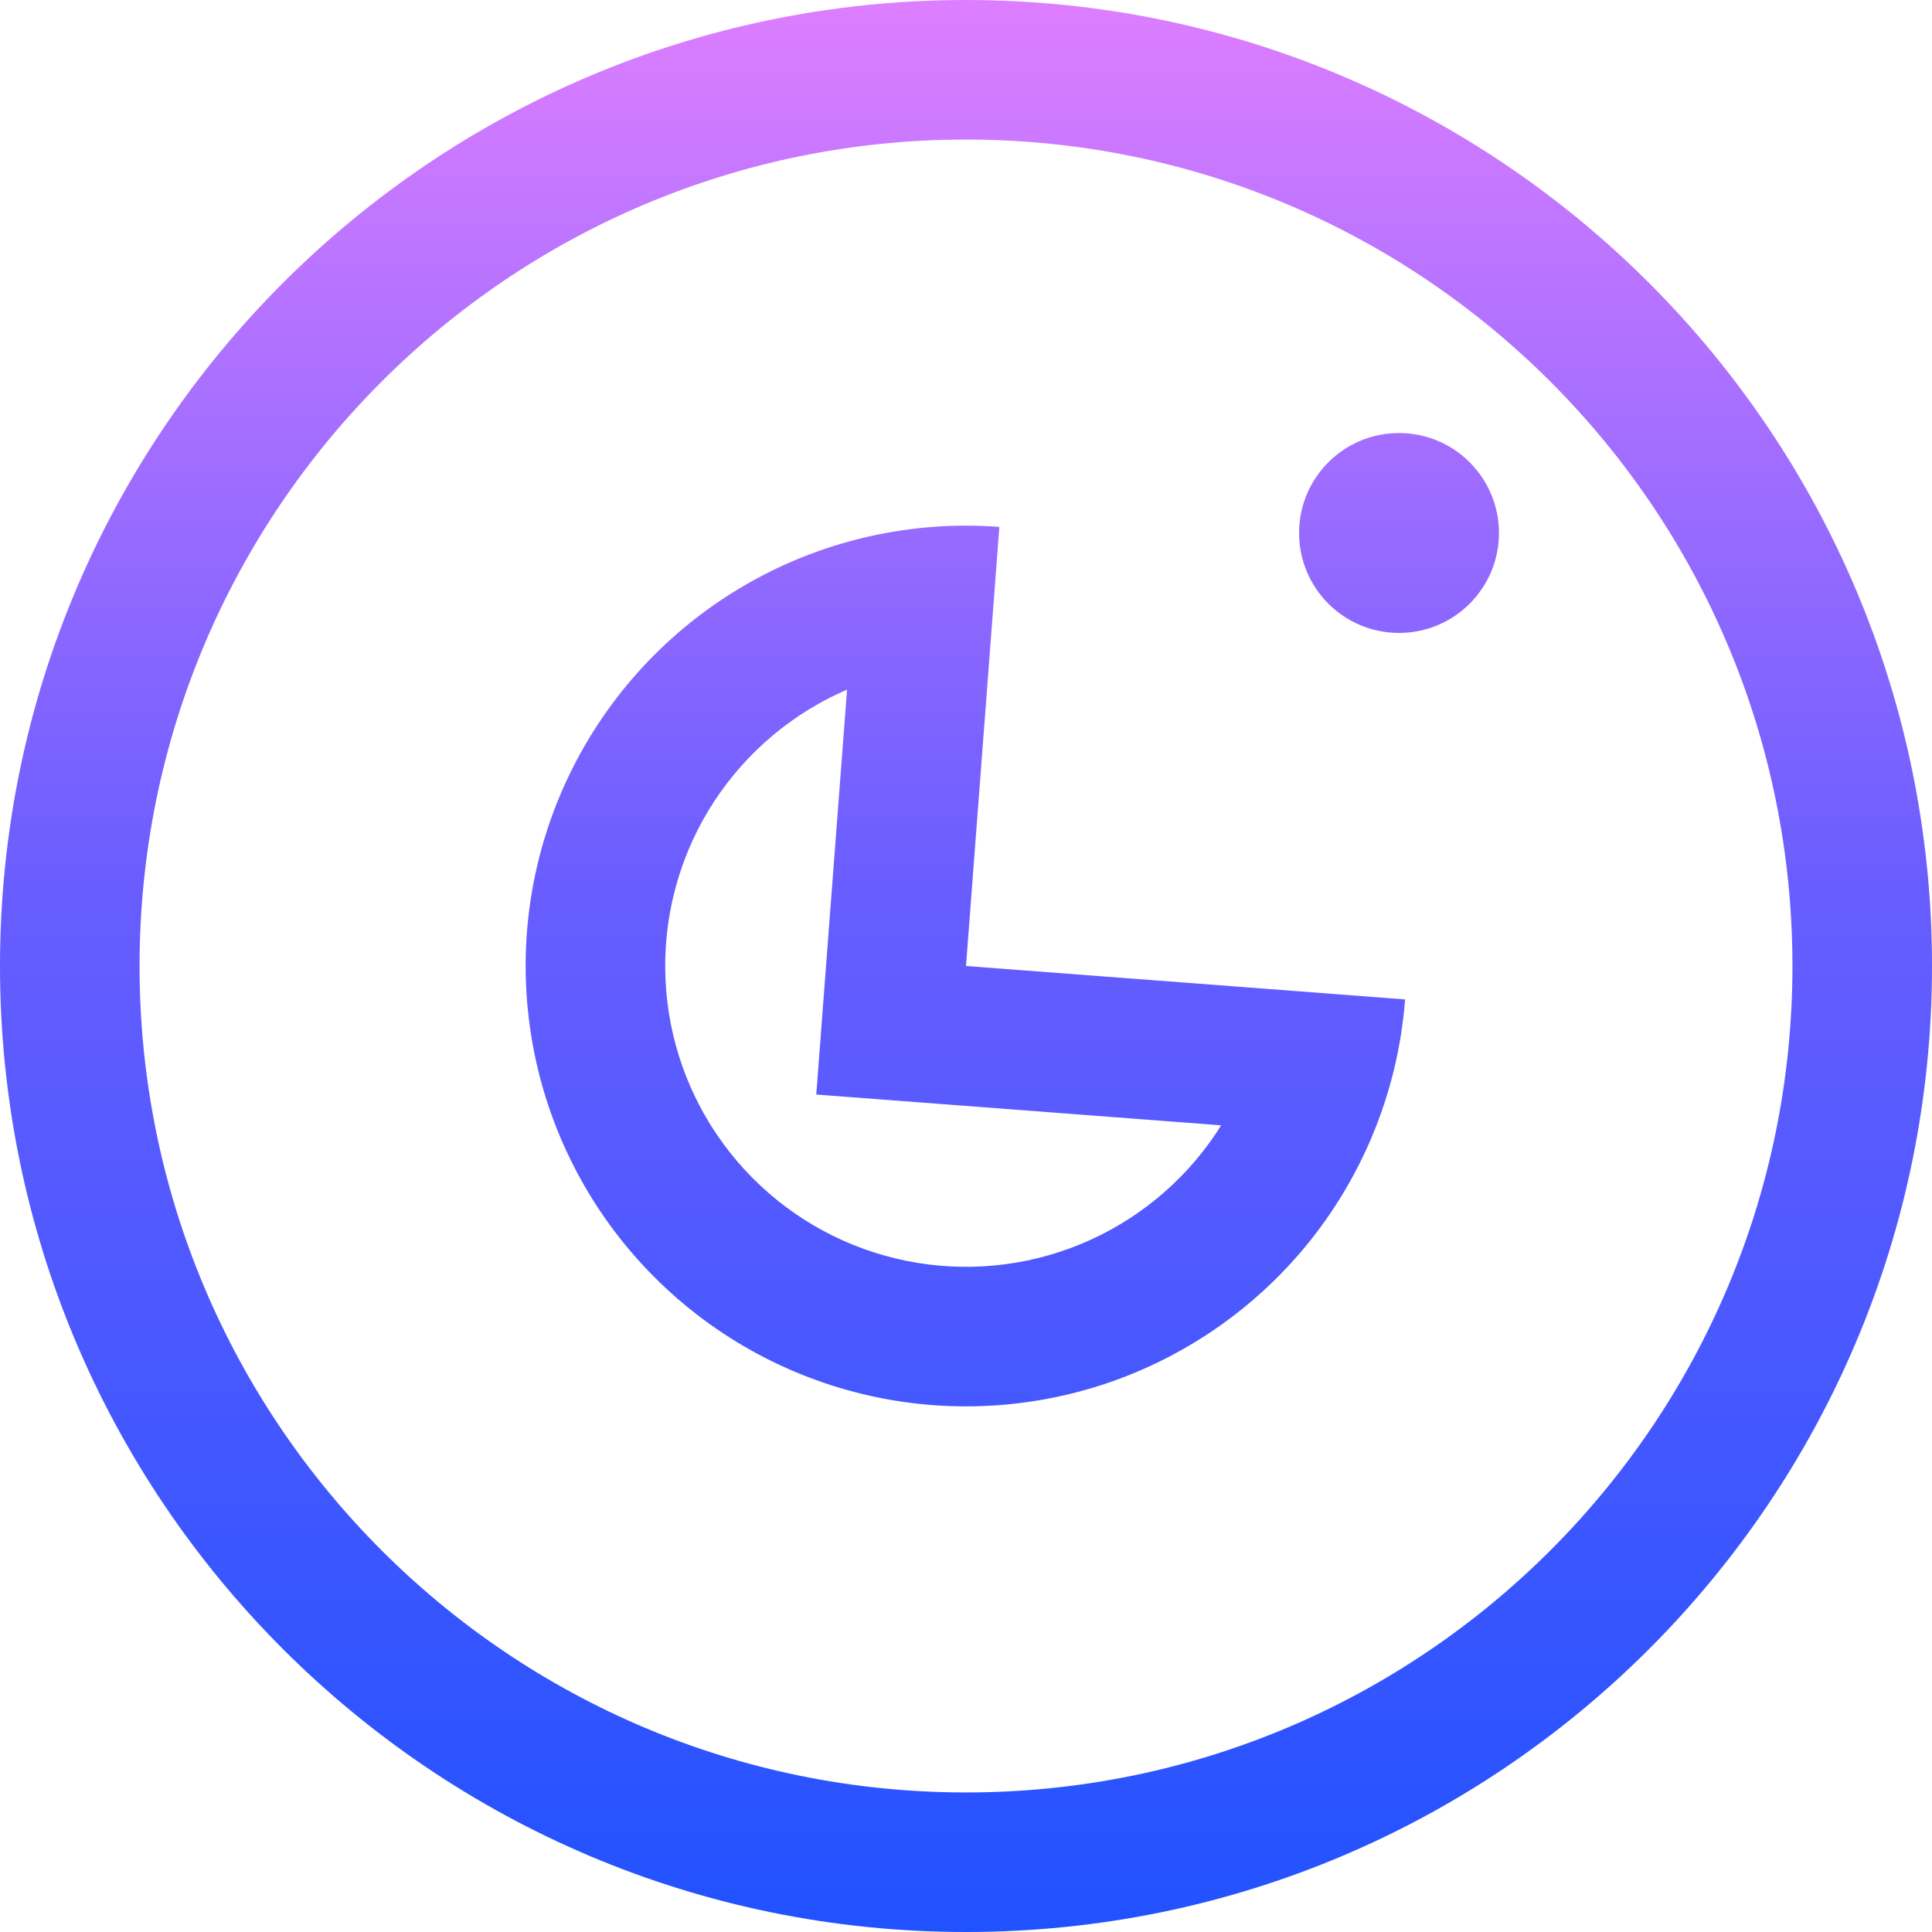
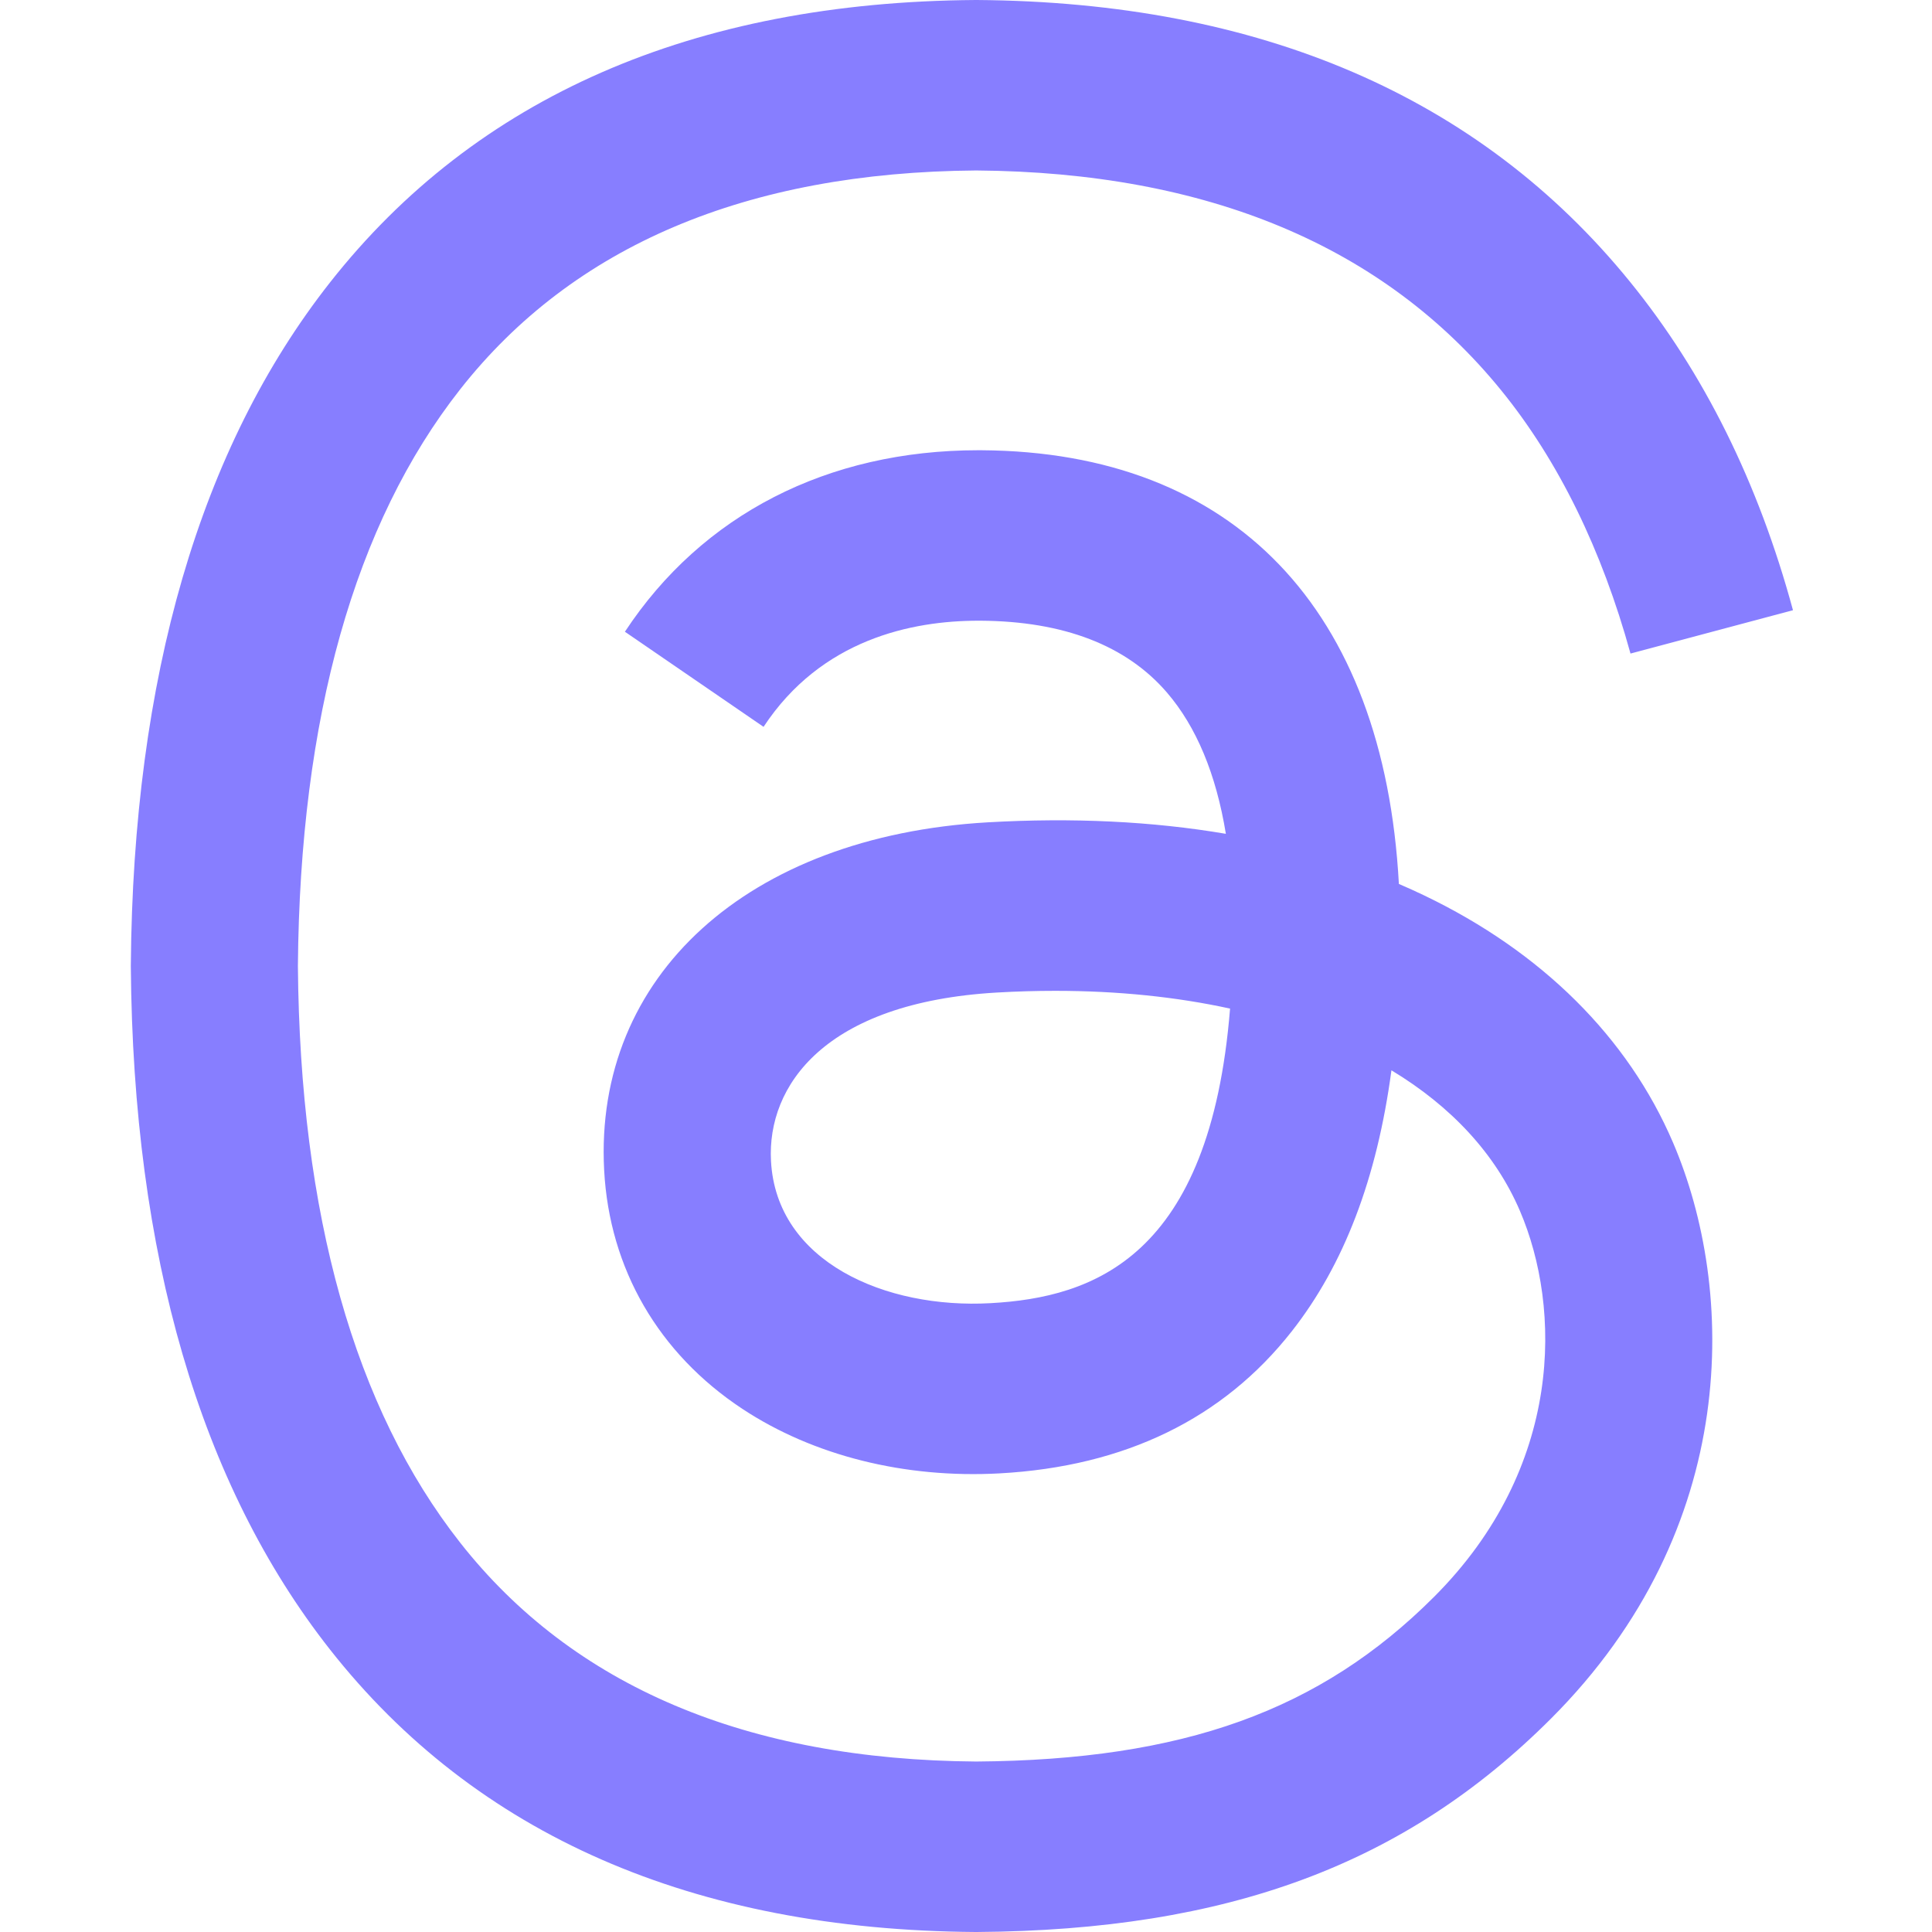
- <svg xmlns="http://www.w3.org/2000/svg" width="30" height="30" viewBox="0 0 30 30" fill="none">
-   <path fill-rule="evenodd" clip-rule="evenodd" d="M27.833 15C27.833 22.088 22.088 27.833 15 27.833C7.912 27.833 2.167 22.088 2.167 15C2.167 7.912 7.912 2.167 15 2.167C22.088 2.167 27.833 7.912 27.833 15ZM30 15C30 23.284 23.284 30 15 30C6.716 30 0 23.284 0 15C0 6.716 6.716 0 15 0C23.284 0 30 6.716 30 15ZM23.276 8.276C23.276 9.133 22.581 9.828 21.724 9.828C20.867 9.828 20.172 9.133 20.172 8.276C20.172 7.419 20.867 6.724 21.724 6.724C22.581 6.724 23.276 7.419 23.276 8.276ZM15.164 12.84L15.354 10.342L15.518 8.182C14.78 8.126 14.042 8.19 13.331 8.369C12.744 8.517 12.176 8.742 11.643 9.043C10.465 9.707 9.51 10.705 8.899 11.912C8.288 13.118 8.049 14.479 8.212 15.821C8.374 17.164 8.931 18.428 9.812 19.454C10.693 20.48 11.858 21.222 13.161 21.586C14.464 21.95 15.845 21.919 17.13 21.498C18.415 21.076 19.546 20.283 20.381 19.219C20.758 18.738 21.067 18.21 21.302 17.652C21.586 16.977 21.762 16.258 21.818 15.52L21.818 15.519L19.658 15.354L17.16 15.164L15 15L15.164 12.84ZM18.962 17.474L14.835 17.16L12.675 16.996L12.839 14.836L13.153 10.709C13.001 10.775 12.852 10.848 12.707 10.93C11.902 11.384 11.25 12.066 10.832 12.89C10.415 13.714 10.252 14.644 10.363 15.561C10.473 16.478 10.854 17.342 11.456 18.043C12.058 18.744 12.854 19.251 13.744 19.499C14.633 19.747 15.577 19.727 16.455 19.439C17.333 19.151 18.106 18.609 18.676 17.882C18.779 17.751 18.874 17.615 18.962 17.474Z" fill="url(#paint0_linear_883_4378)" />
-   <defs>
-     <linearGradient id="paint0_linear_883_4378" x1="15" y1="0" x2="15" y2="30" gradientUnits="userSpaceOnUse">
-       <stop stop-color="#DD7EFF" />
-       <stop offset="0.461" stop-color="#685DFF" />
-       <stop offset="1" stop-color="#2152FF" />
-     </linearGradient>
-   </defs>
+ <svg xmlns="http://www.w3.org/2000/svg" fill="#877EFF" aria-label="Threads" viewBox="0 0 192 192">
+   <path class="x19hqcy" d="M141.537 88.988C140.71 88.592 139.87 88.21 139.019 87.845C137.537 60.538 122.616 44.905 97.562 44.745C97.448 44.744 97.335 44.744 97.222 44.744C82.236 44.744 69.773 51.141 62.102 62.781L75.881 72.233C81.612 63.538 90.605 61.685 97.229 61.685C97.305 61.685 97.382 61.685 97.458 61.685C105.707 61.738 111.932 64.137 115.961 68.814C118.893 72.219 120.854 76.925 121.825 82.864C114.511 81.621 106.601 81.239 98.145 81.723C74.325 83.095 59.011 96.988 60.04 116.292C60.562 126.084 65.44 134.508 73.775 140.011C80.822 144.663 89.899 146.938 99.332 146.423C111.79 145.74 121.563 140.987 128.381 132.296C133.559 125.696 136.834 117.143 138.28 106.366C144.217 109.949 148.617 114.664 151.047 120.332C155.179 129.967 155.42 145.8 142.501 158.708C131.182 170.016 117.576 174.908 97.013 175.059C74.204 174.89 56.954 167.575 45.738 153.317C35.236 139.966 29.808 120.682 29.605 96C29.808 71.318 35.236 52.034 45.738 38.683C56.954 24.425 74.204 17.11 97.013 16.941C119.988 17.111 137.539 24.461 149.184 38.788C154.894 45.814 159.199 54.649 162.037 64.95L178.184 60.642C174.744 47.962 169.331 37.036 161.965 27.974C147.036 9.607 125.202 0.195 97.07 0H96.957C68.882 0.194 47.292 9.642 32.788 28.079C19.882 44.486 13.224 67.316 13.001 95.933L13 96L13.001 96.067C13.224 124.684 19.882 147.514 32.788 163.921C47.292 182.358 68.882 191.806 96.957 192H97.07C122.03 191.827 139.624 185.292 154.118 170.811C173.081 151.866 172.51 128.119 166.26 113.541C161.776 103.087 153.227 94.596 141.537 88.988ZM98.441 129.507C88.001 130.095 77.154 125.409 76.62 115.372C76.223 107.93 81.916 99.626 99.081 98.637C101.047 98.523 102.976 98.468 104.871 98.468C111.106 98.468 116.939 99.074 122.242 100.233C120.264 124.935 108.662 128.946 98.441 129.507Z" />
</svg>
